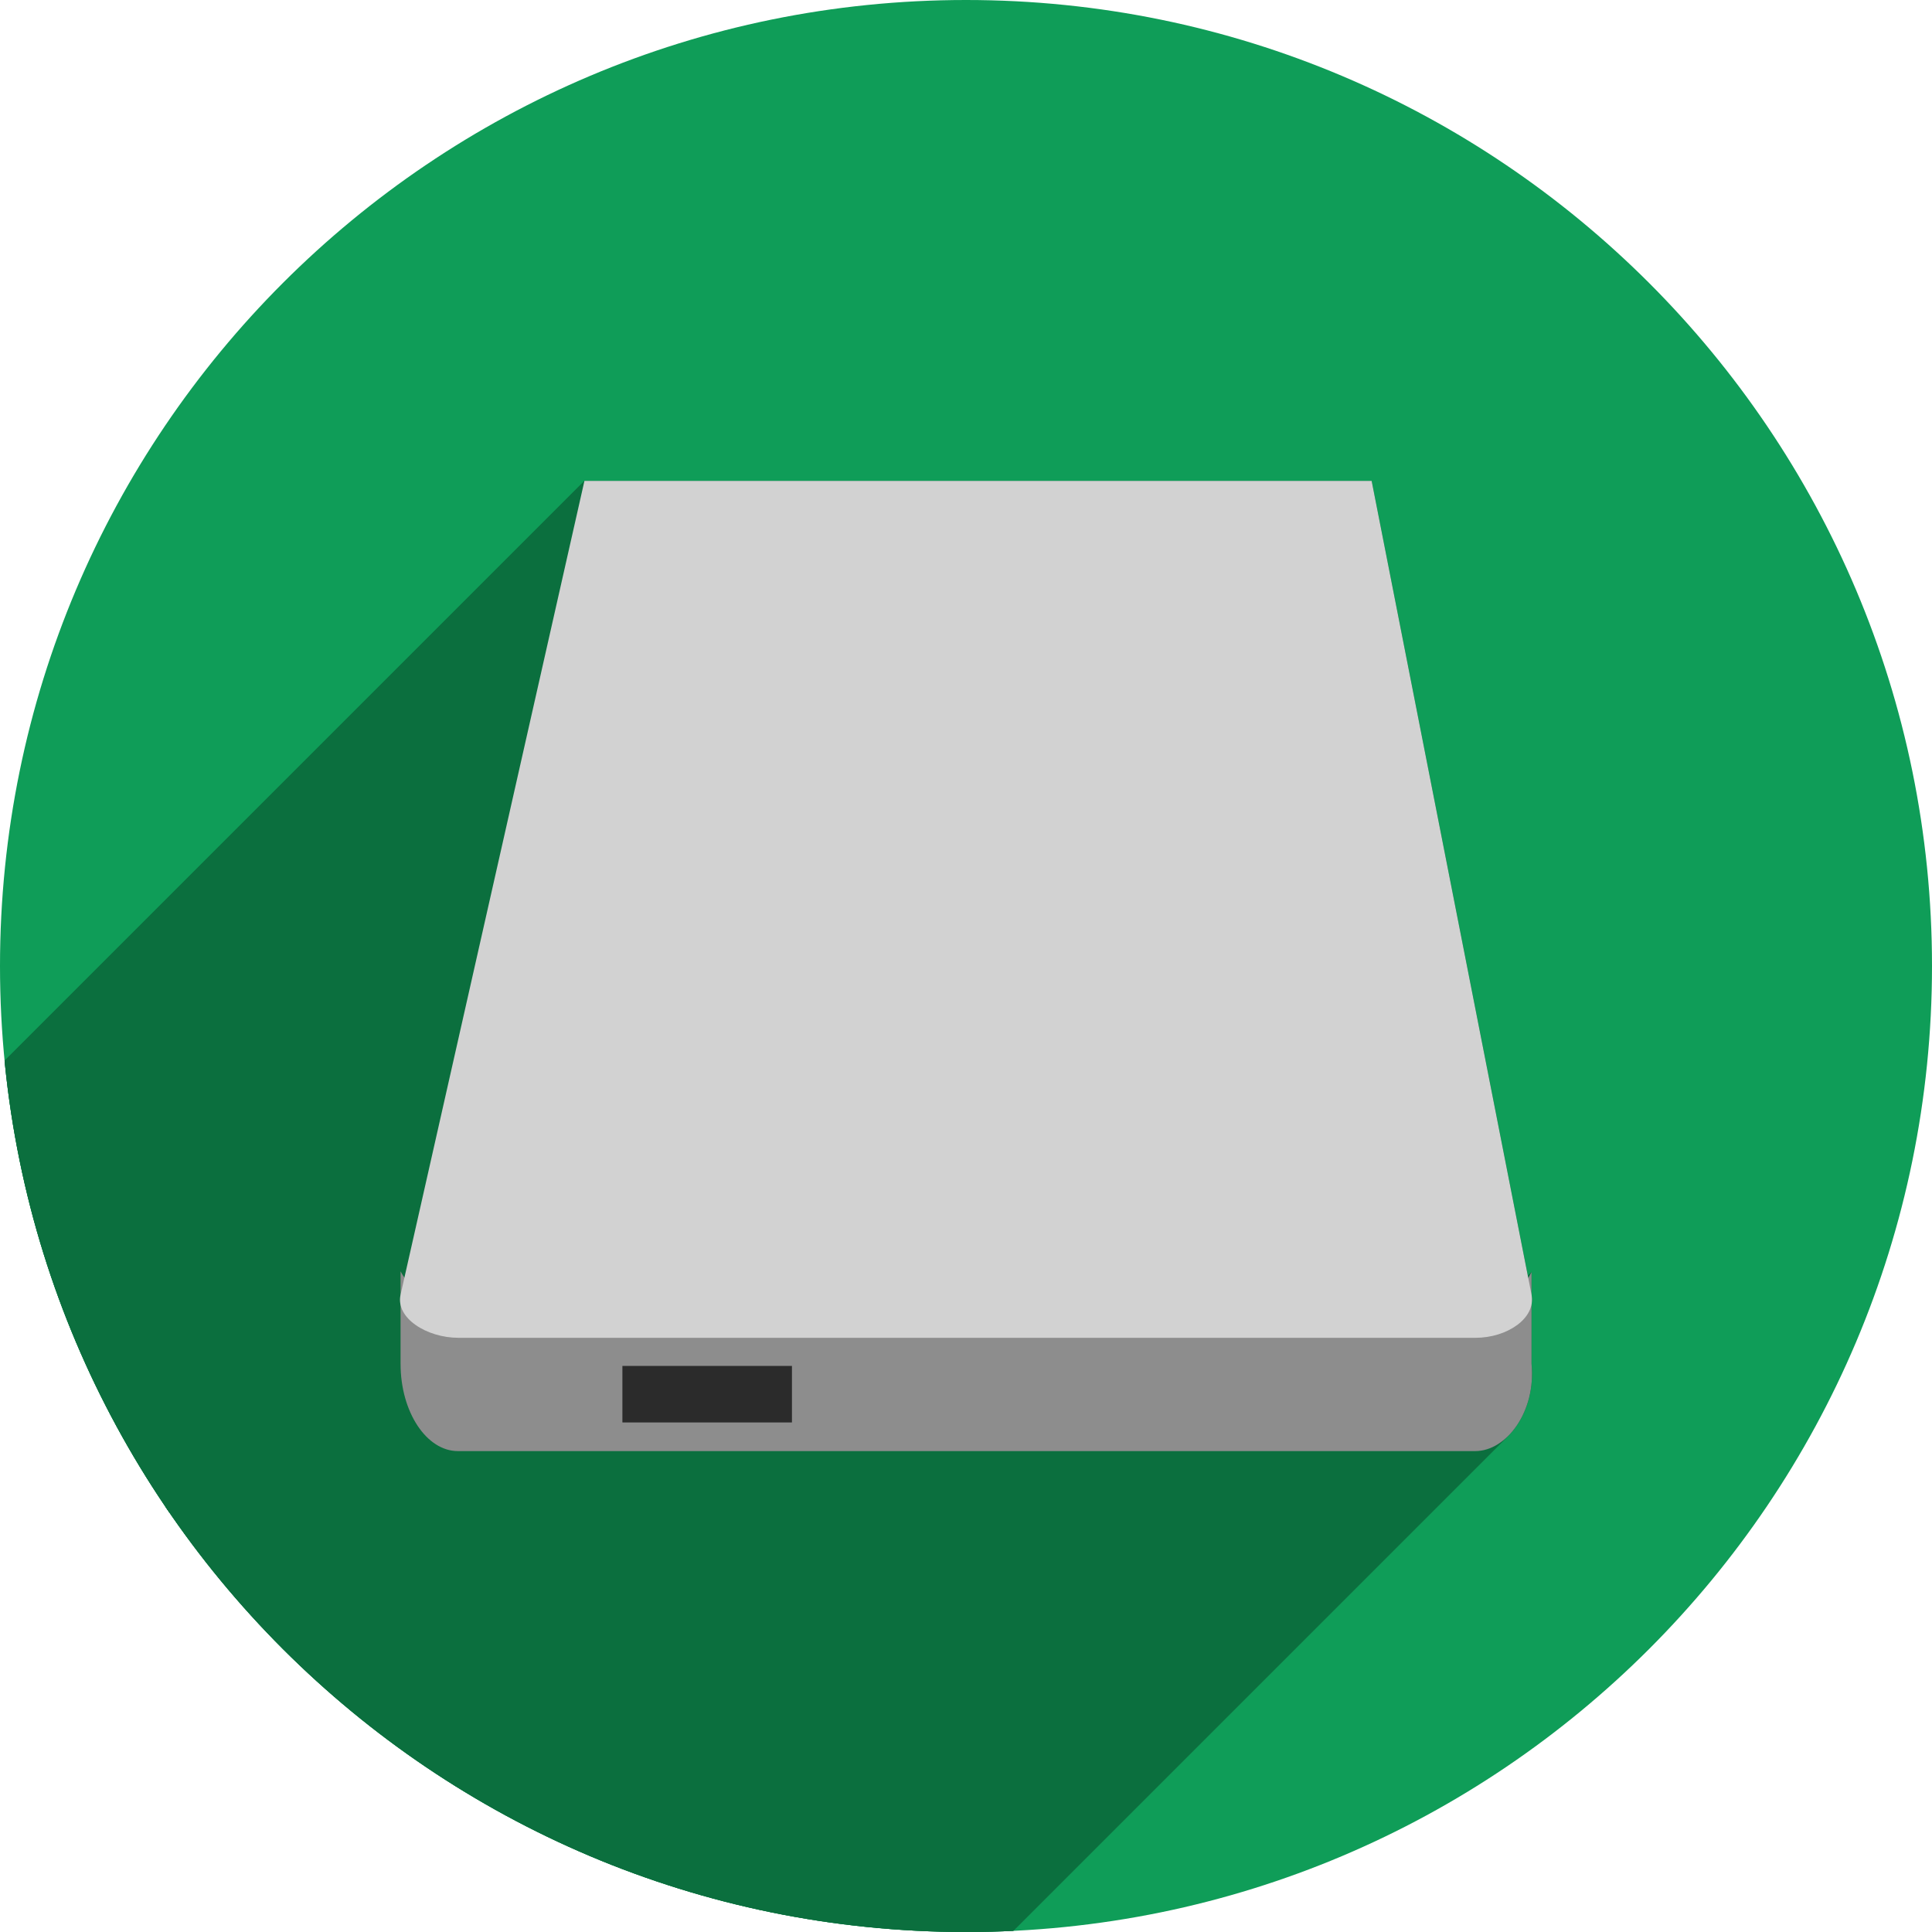
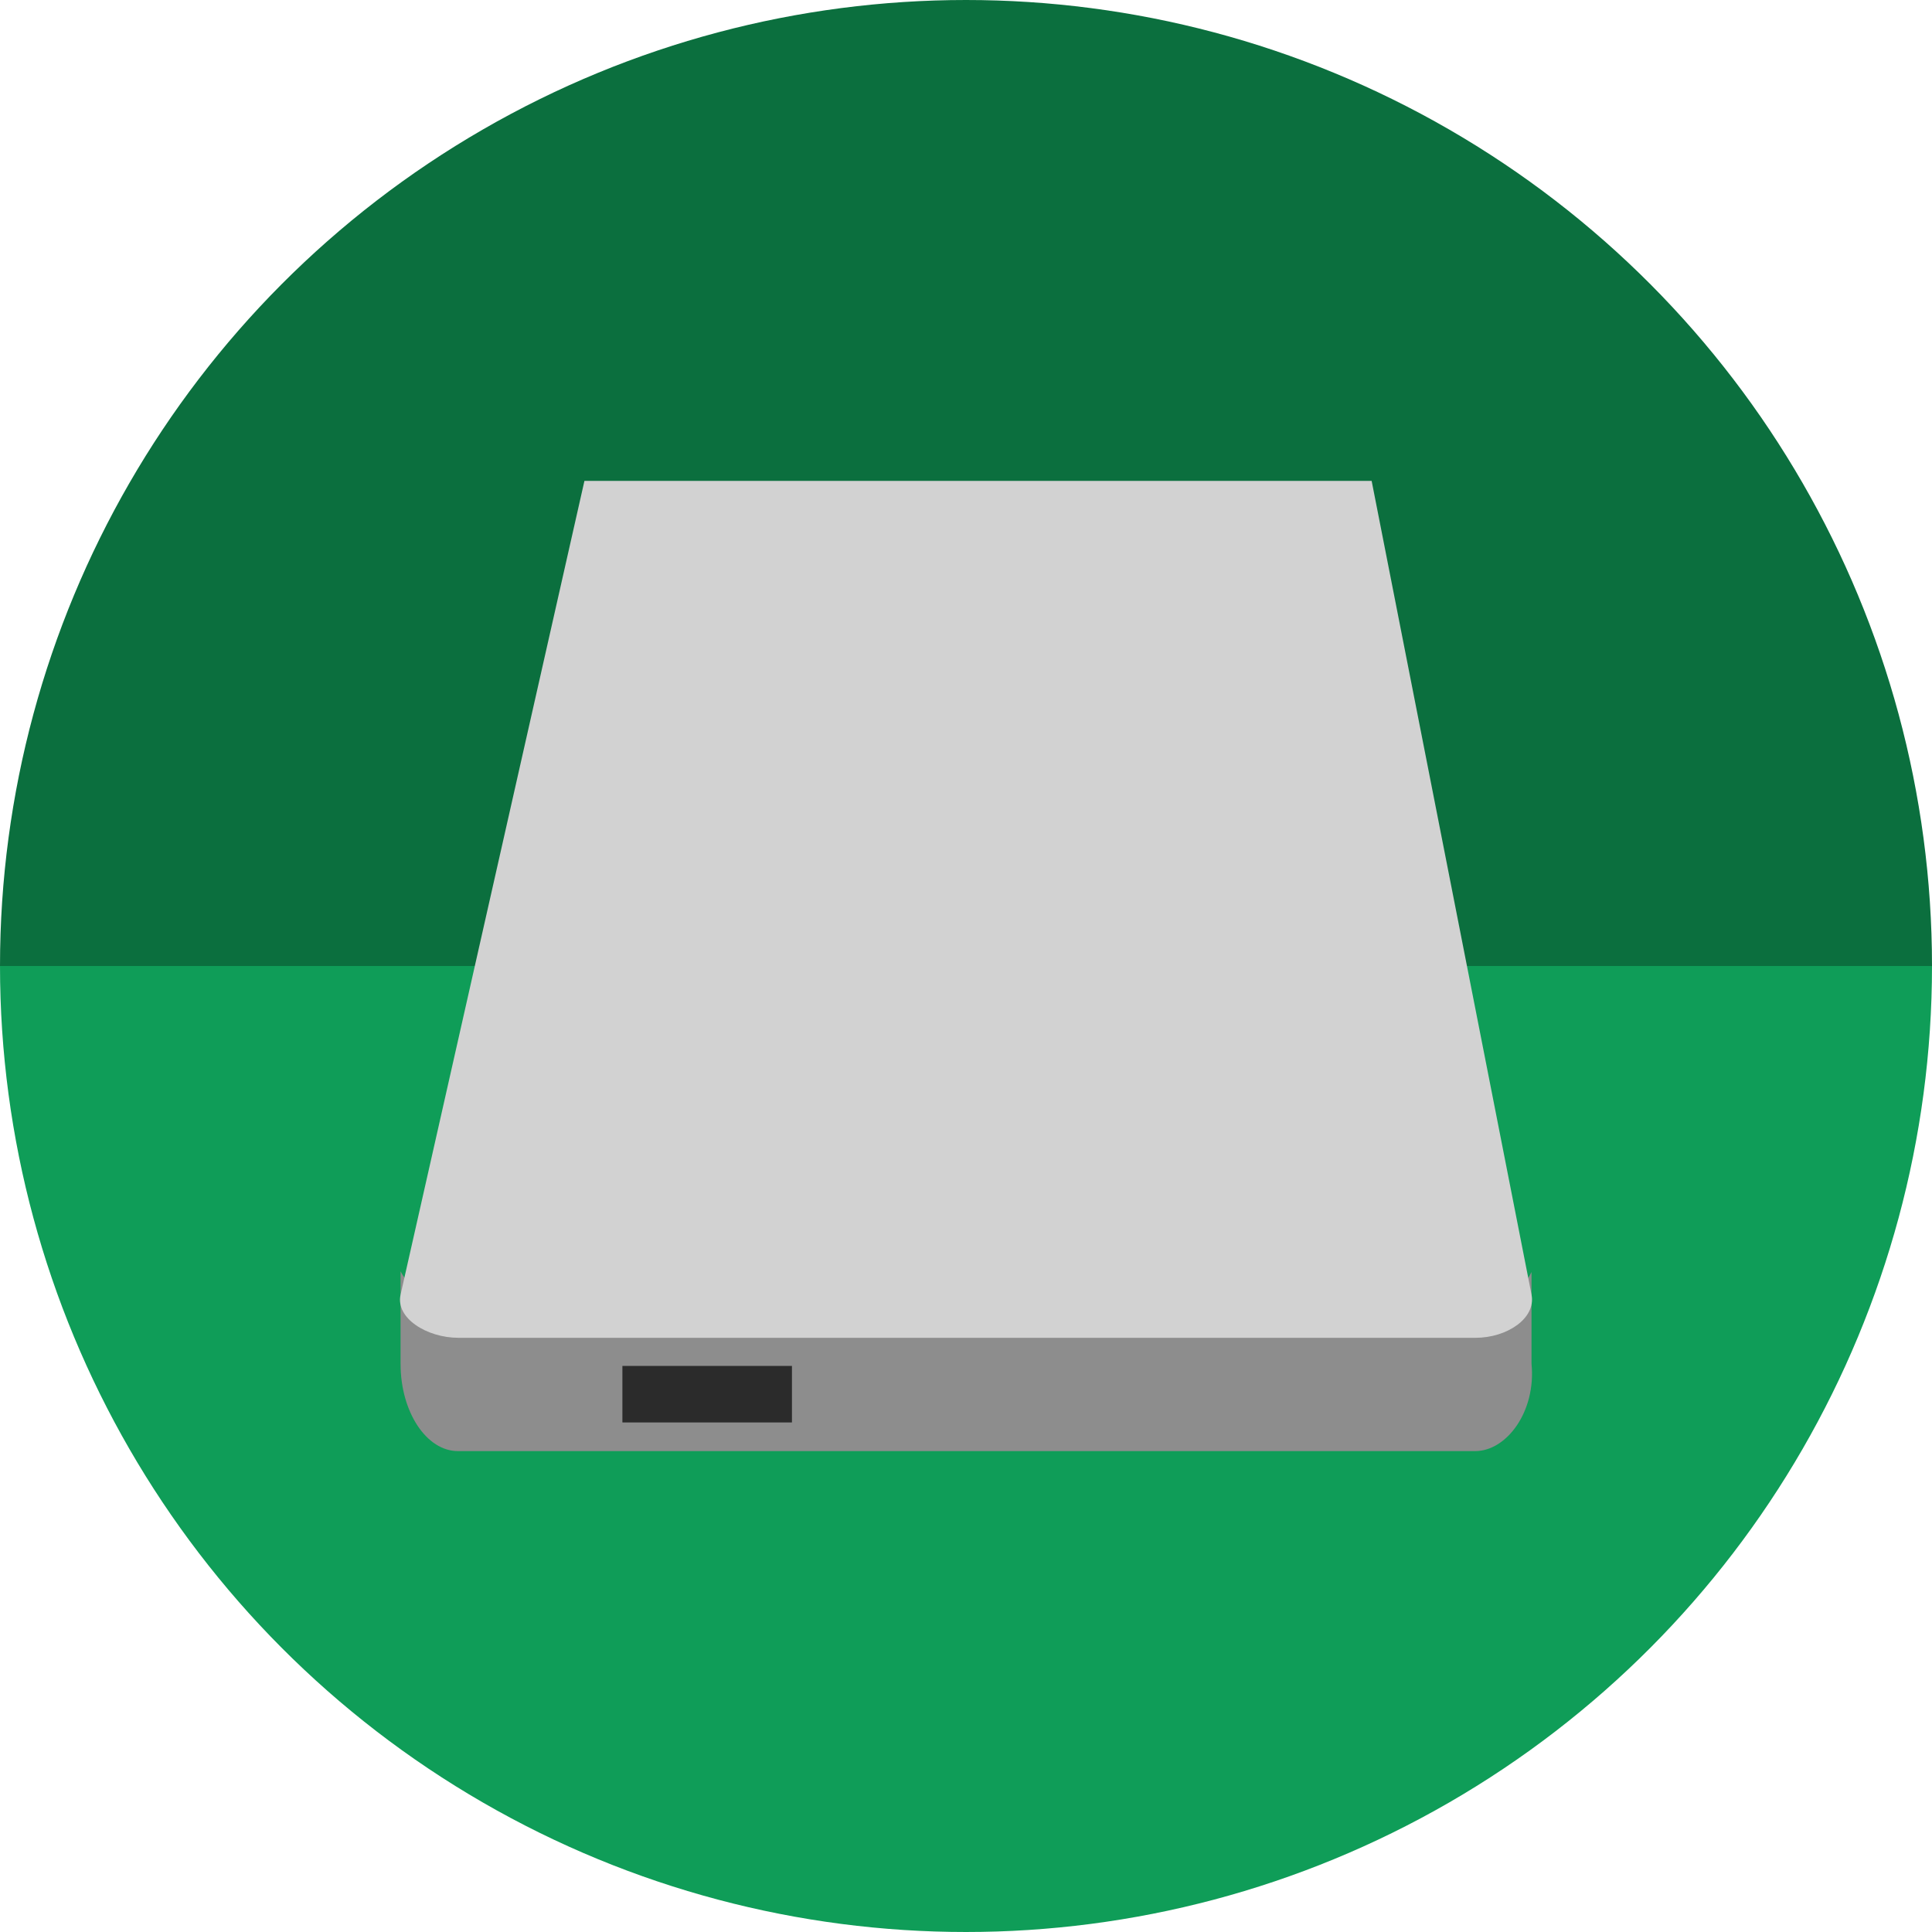
<svg xmlns="http://www.w3.org/2000/svg" width="256" height="256" viewBox="0 0 256 256" id="svg2" version="1.1">
  <defs id="defs4">
    <clipPath id="clipPath5002" clipPathUnits="userSpaceOnUse">
      <g id="g5004">
        <path style="fill:#0f9d58;fill-opacity:1;stroke:none;stroke-width:4.858;stroke-linejoin:round;stroke-miterlimit:4;stroke-dasharray:none;stroke-opacity:1" d="M 88.118,249.435 C 46.103,235.291 14.771,201.687 4.134,159.361 1.338,148.236 0.923,144.163 0.926,127.889 0.928,117.472 1.134,112.014 1.658,108.541 4.465,89.913 12.177,70.638 23.043,55.086 c 3.959,-5.666 8.345,-10.931 9.102,-10.926 0.328,0.002 10.489,18.31 22.579,40.683 12.09,22.373 22.375,41.335 22.854,42.136 0.479,0.802 0.925,2.441 0.99,3.643 0.343,6.316 2.524,14.21 5.642,20.423 2.954,5.887 5.065,8.733 10.435,14.067 6.714,6.67 12.889,10.286 21.732,12.729 3.166,0.874 5.105,1.05 11.575,1.05 8.826,0 12.602,-0.762 19.264,-3.887 2.046,-0.96 3.937,-1.665 4.202,-1.568 0.265,0.097 -11.056,17.665 -25.157,39.038 l -25.639,38.861 -3.094,0.112 c -2.555,0.093 -4.195,-0.258 -9.409,-2.014 z" id="path5006" transform="translate(0,796.3622)" />
        <path style="fill:#f4b400;fill-opacity:1;stroke:none;stroke-width:4.858;stroke-linejoin:round;stroke-miterlimit:4;stroke-dasharray:none;stroke-opacity:1" d="m 112.36,1051.517 c -10.001,-1.45 -12.156,-1.82 -12.532,-2.156 -0.249,-0.222 1.738,-3.748 4.55,-8.072 7.166,-11.021 49.772,-74.648 50.259,-75.055 3.575,-2.992 8.635,-8.041 10.575,-10.554 3.362,-4.353 7.558,-12.914 9.065,-18.494 6.193,-22.925 -2.593,-47.152 -21.7,-59.837 l -2.961,-1.966 17.025,0.296 c 9.364,0.163 31.17,0.434 48.459,0.603 l 31.435,0.307 1.546,4.189 c 2.246,6.086 4.678,15.095 5.935,21.982 1.525,8.36 1.925,28.859 0.739,37.828 -3.08,23.278 -12.813,45.72 -27.802,64.106 -20.476,25.117 -51.46,42.197 -84.146,46.389 -5.312,0.681 -26.646,0.986 -30.446,0.436 z" id="path5008" />
        <path style="fill:#db4437;fill-opacity:1;stroke:none;stroke-width:10;stroke-linejoin:round;stroke-miterlimit:4;stroke-dasharray:none;stroke-opacity:1" d="M 67.99,108.873 C 41.284,59.576 33.29,45.149 32.234,44.345 31.651,43.901 32.811,42.55 38.696,36.815 53.436,22.45 68.809,13.041 87.839,6.736 101.687,2.148 112.582,0.437 127.951,0.437 c 21.31,0 37.805,3.81 56.835,13.126 25.294,12.383 46.194,33.579 58.52,59.346 1.611,3.369 2.93,6.372 2.93,6.675 0,0.56 -10.549,0.495 -71.165,-0.437 l -24.288,-0.374 -3.931,-1.764 c -6.757,-3.033 -10.646,-3.84 -18.658,-3.868 -5.03,-0.018 -7.979,0.208 -10.316,0.788 -14.508,3.604 -26.283,12.948 -33.292,26.419 -3.585,6.891 -5.247,13.082 -6.332,23.583 l -0.337,3.267 -9.927,-18.326 z" id="path5010" transform="translate(0,796.3622)" />
      </g>
    </clipPath>
    <clipPath clipPathUnits="userSpaceOnUse" id="clipPath4271">
      <circle style="fill:#292929;fill-opacity:0.26;stroke:none;stroke-width:10;stroke-linejoin:round;stroke-miterlimit:4;stroke-dasharray:none;stroke-opacity:0.259" id="circle4273" cx="128" cy="128" r="128" />
    </clipPath>
    <clipPath id="clipPath4363" clipPathUnits="userSpaceOnUse">
      <circle style="fill:#4285f4;fill-opacity:1;stroke:none;stroke-width:10;stroke-linejoin:round;stroke-miterlimit:4;stroke-dasharray:none;stroke-opacity:0.259" id="circle4365" cx="128" cy="924.362" r="128" />
    </clipPath>
    <clipPath clipPathUnits="userSpaceOnUse" id="clipPath4452">
      <circle style="fill:#4285f4;fill-opacity:1;stroke:none;stroke-width:10;stroke-linejoin:round;stroke-miterlimit:4;stroke-dasharray:none;stroke-opacity:0.259" id="circle4454" cx="128" cy="924.362" r="128" />
    </clipPath>
    <clipPath clipPathUnits="userSpaceOnUse" id="clipPath4980">
      <path transform="matrix(1.011004,0,0,0.8709223,-1.405919,107.8962)" id="path4982" d="m 10.421,864.272 42.535,-0.091 21.267,-0.046 c 7.245,-0.015 14.491,-0.03 21.736,-0.046 8.395,-10.588 10.292,-15.477 14.085,-17.717 3.793,-2.24 9.482,-1.832 25.46,-1.827 23.366,-0.007 109.606,-0.678 109.606,-0.678 l -0.088,12.152 -0.088,12.152 -0.088,12.152 -0.088,12.152 -0.088,12.152 -0.088,12.152 -0.088,12.152 -0.088,12.152 -0.088,12.152 -0.088,12.152 -0.088,12.152 -0.088,12.152 -0.088,12.152 -0.088,12.152 c 0,0 0.594,8.159 -0.088,12.152 -0.582,3.408 -0.78,7.518 -3.37,9.807 -2.831,2.503 -7.334,1.952 -11.093,2.344 -4.766,0.498 -14.375,0 -14.375,0 l -14.375,0 -14.375,0 -14.375,0 -14.375,0 -14.375,0 -14.375,0 -14.375,0 -14.375,0 -14.375,0 c 0,0 -9.583,0 -14.375,0 -4.792,0 -9.583,0 -14.375,0 -4.792,0 -9.501,0.094 -14.375,0 -4.874,-0.093 -10.854,0.062 -15.031,-0.571 -4.177,-0.633 -7.7,-0.558 -9.968,-2.711 -2.269,-2.154 -2.216,-4.499 -2.972,-7.595 -0.756,-3.095 -0.957,-7.246 -1.189,-10.877 -0.232,-3.631 -0.137,-7.251 -0.205,-10.877 -0.068,-3.626 -0.137,-7.251 -0.205,-10.877 -0.068,-3.626 -0.137,-7.251 -0.205,-10.877 -0.068,-3.626 -0.137,-7.251 -0.205,-10.877 -0.068,-3.626 -0.205,-10.877 -0.205,-10.877 L 12.062,951.284 11.857,940.408 11.652,929.531 11.447,918.655 11.242,907.778 11.037,896.902 10.832,886.025 10.627,875.148 Z" style="opacity:0.91;fill:#38bae1;fill-opacity:1;stroke:none;stroke-width:0;stroke-linecap:round;stroke-linejoin:round;stroke-miterlimit:4;stroke-dasharray:none;stroke-opacity:1;filter:url(#filter4298)" />
    </clipPath>
    <filter id="filter4298" style="color-interpolation-filters:sRGB">
      <feFlood id="feFlood4300" result="flood" flood-color="rgb(0,0,0)" flood-opacity="0.498" />
      <feComposite id="feComposite4302" result="composite1" operator="in" in2="SourceGraphic" in="flood" />
      <feGaussianBlur id="feGaussianBlur4304" result="blur" stdDeviation="1.6" in="composite1" />
      <feOffset id="feOffset4306" result="offset" dy="-7.7" dx="-2.77556e-17" />
      <feComposite id="feComposite4308" result="composite2" operator="over" in2="offset" in="SourceGraphic" />
    </filter>
    <clipPath id="clipPath6010" clipPathUnits="userSpaceOnUse">
      <circle style="fill:#0f9d58;fill-opacity:1;stroke:none;stroke-width:10;stroke-linejoin:round;stroke-miterlimit:4;stroke-dasharray:none;stroke-opacity:0.259" id="circle6012" cx="125.309" cy="921.468" r="128" />
    </clipPath>
    <clipPath id="clipPath6287" clipPathUnits="userSpaceOnUse">
      <ellipse ry="280.345" rx="243.778" style="fill:#0f9d58;fill-opacity:1;stroke:none;stroke-width:10;stroke-linejoin:round;stroke-miterlimit:4;stroke-dasharray:none;stroke-opacity:0.259" id="circle6289" cx="124.936" cy="917.043" />
    </clipPath>
    <clipPath clipPathUnits="userSpaceOnUse" id="clipPath4376">
      <ellipse style="fill:#aae3c7;fill-opacity:1;stroke:none;stroke-width:10;stroke-linejoin:round;stroke-miterlimit:4;stroke-dasharray:none;stroke-opacity:0.259" id="circle4378" cx="125.536" cy="905.033" rx="198.855" ry="228.684" />
    </clipPath>
    <clipPath clipPathUnits="userSpaceOnUse" id="clipPath5279">
      <circle style="fill:#f4b400;fill-opacity:1;stroke:none;stroke-width:10;stroke-linejoin:round;stroke-miterlimit:4;stroke-dasharray:none;stroke-opacity:0.259" id="circle5281" cx="191.19" cy="984.827" r="128" />
    </clipPath>
    <clipPath id="clipPath4206" clipPathUnits="userSpaceOnUse">
      <circle style="fill:#f4b400;fill-opacity:1;stroke:none;stroke-width:10;stroke-linejoin:round;stroke-miterlimit:4;stroke-dasharray:none;stroke-opacity:0.259" id="circle4208" cx="128" cy="924.362" r="128" />
    </clipPath>
    <clipPath id="clipPath4228" clipPathUnits="userSpaceOnUse">
      <circle style="fill:#f4b400;fill-opacity:1;stroke:none;stroke-width:10;stroke-linejoin:round;stroke-miterlimit:4;stroke-dasharray:none;stroke-opacity:0.259" id="circle4230" cx="128" cy="924.362" r="128" />
    </clipPath>
    <clipPath id="clipPath4359" clipPathUnits="userSpaceOnUse">
      <circle style="fill:#f4b400;fill-opacity:1;stroke:none;stroke-width:10;stroke-linejoin:round;stroke-miterlimit:4;stroke-dasharray:none;stroke-opacity:0.259" id="circle4361" cx="101.19" cy="930.171" r="128" />
    </clipPath>
    <clipPath clipPathUnits="userSpaceOnUse" id="clipPath5177">
      <circle style="fill:#ff7900;fill-opacity:1;stroke:none;stroke-width:10;stroke-linejoin:round;stroke-miterlimit:4;stroke-dasharray:none;stroke-opacity:0.259" id="circle5179" cx="129.175" cy="916.844" r="128" />
    </clipPath>
    <clipPath id="clipPath4451" clipPathUnits="userSpaceOnUse">
      <circle style="fill:#ff7900;fill-opacity:1;stroke:none;stroke-width:10;stroke-linejoin:round;stroke-miterlimit:4;stroke-dasharray:none;stroke-opacity:0.259" id="circle4453" cx="126.645" cy="906.425" r="107.504" />
    </clipPath>
    <clipPath clipPathUnits="userSpaceOnUse" id="clipPath4246">
      <circle style="fill:#0f9d58;fill-opacity:1;stroke:none;stroke-width:10;stroke-linejoin:round;stroke-miterlimit:4;stroke-dasharray:none;stroke-opacity:0.259" id="circle4248" cx="150.398" cy="941.981" r="85.46" />
    </clipPath>
  </defs>
  <g id="layer1" transform="translate(0,-796.3622)">
+     <path d="m 256,-924.362 a 128,128 0 0 1 -64,110.851 128,128 0 0 1 -128,0 A 128,128 0 0 1 0,-924.362 l 128,1e-5 z" style="fill:#0b6f3e;fill-opacity:1;stroke:none;stroke-width:10;stroke-linejoin:round;stroke-miterlimit:4;stroke-dasharray:none;stroke-opacity:0.259" id="path882" transform="scale(1,-1)" />
    <path style="fill:none;fill-rule:evenodd;stroke:none;stroke-width:1px;stroke-linecap:butt;stroke-linejoin:miter;stroke-opacity:1" d="M 154.474,968.81 101.04,1048.476 0.486,1048.962 0,842.024 l 33.032,-2.429 45.176,83.552 21.374,35.461 26.717,13.116 z" id="path4913" />
-     <circle r="128" cy="924.362" cx="128" id="path4152" style="fill:#0f9d58;fill-opacity:1;stroke:none;stroke-width:10;stroke-linejoin:round;stroke-miterlimit:4;stroke-dasharray:none;stroke-opacity:0.259" />
-     <g transform="matrix(1.497772,0,0,1.497772,-97.26192,-486.5111)" id="g4213" style="fill:#0b6f3e;fill-opacity:1" clip-path="url(#clipPath4246)">
-       <path id="rect4219" d="m 120,977.362 15,0 0,5 -15,0 z" style="fill:#0b6f3e;fill-opacity:1;stroke:none;stroke-width:23;stroke-linecap:round;stroke-linejoin:round;stroke-miterlimit:4;stroke-dasharray:none;stroke-opacity:1" />
-       <g id="g4336" transform="matrix(0.6676582,0,0,0.6676582,64.93772,856.5209)" style="fill:#0b6f3e;fill-opacity:1">
-         <g id="g4338" style="fill:#0b6f3e;fill-opacity:1;stroke:none;stroke-width:23;stroke-linecap:round;stroke-linejoin:round;stroke-miterlimit:4;stroke-dasharray:none;stroke-opacity:1">
-           <path id="path4341" d="M77.439 63.723L53.592 169.275L-299.962 522.829L-276.114 417.276Z" style="fill:#0b6f3e;fill-opacity:1" />
-           <path id="path4343" d="M53.592 169.275C53.405 169.006 53.222 168.734 53.078 168.459L-300.475 522.012C-300.331 522.288 -300.149 522.559 -299.962 522.829Z" style="fill:#0b6f3e;fill-opacity:1" />
-           <path id="path4345" d="M53.078 168.459L53.078 171.545L-300.475 525.098L-300.475 522.012Z" style="fill:#0b6f3e;fill-opacity:1" />
-           <path id="path4347" d="M53.078 171.545C52.975 172.001 52.987 172.444 53.078 172.871L-300.475 526.424C-300.567 525.997 -300.578 525.555 -300.475 525.098Z" style="fill:#0b6f3e;fill-opacity:1" />
-           <path id="path4349" d="M53.078 172.871L53.078 180.715L-300.475 534.268L-300.475 526.424Z" style="fill:#0b6f3e;fill-opacity:1" />
-           <path id="path4351" d="M53.078 180.715C53.078 187.12 56.527 192.277 60.676 192.277L-292.878 545.831C-297.026 545.831 -300.475 540.673 -300.475 534.268Z" style="fill:#0b6f3e;fill-opacity:1" />
-           <path id="path4353" d="M60.676 192.277L195.475 192.277L-158.079 545.831L-292.878 545.831Z" style="fill:#0b6f3e;fill-opacity:1" />
-           <path id="path4355" d="M195.475 192.277C197.043 192.277 198.581 191.53 199.853 190.258L-153.7 543.811C-154.972 545.083 -156.51 545.831 -158.079 545.831Z" style="fill:#0b6f3e;fill-opacity:1" />
-           <path id="path4357" d="M199.853 190.258C201.946 188.165 203.32 184.654 202.936 180.715L-150.618 534.268C-150.233 538.207 -151.608 541.719 -153.7 543.811Z" style="fill:#0b6f3e;fill-opacity:1" />
-           <path id="path4359" d="M202.936 180.715L202.936 172.814L-150.618 526.368L-150.618 534.268Z" style="fill:#0b6f3e;fill-opacity:1" />
-           <path id="path4361" d="M202.936 172.814C203.012 172.405 203.021 171.981 202.936 171.545L-150.618 525.098C-150.532 525.534 -150.541 525.958 -150.618 526.368Z" style="fill:#0b6f3e;fill-opacity:1" />
-           <path id="path4363" d="M202.936 171.545L202.936 168.551L-150.618 522.104L-150.618 525.098Z" style="fill:#0b6f3e;fill-opacity:1" />
-           <path id="path4365" d="M202.936 168.551C202.811 168.809 202.652 169.055 202.496 169.303L-151.057 522.856C-150.901 522.608 -150.742 522.363 -150.618 522.104Z" style="fill:#0b6f3e;fill-opacity:1" />
-           <path id="path4367" d="M202.496 169.303L181.75 63.723L-171.803 417.276L-151.057 522.856Z" style="fill:#0b6f3e;fill-opacity:1" />
-           <path id="path4369" d="M181.75 63.723L77.439 63.723L-276.114 417.276L-171.803 417.276Z" style="fill:#0b6f3e;fill-opacity:1" />
-         </g>
-         <path id="path4215" transform="" d="M 77.439 63.723 L 53.592 169.275 C 53.405 169.006 53.222 168.734 53.078 168.459 L 53.078 171.545 C 52.975 172.001 52.987 172.444 53.078 172.871 L 53.078 180.715 C 53.078 187.12 56.527 192.277 60.676 192.277 L 195.475 192.277 C 199.623 192.277 203.554 187.049 202.936 180.715 L 202.936 172.814 C 203.012 172.405 203.021 171.981 202.936 171.545 L 202.936 168.551 C 202.811 168.809 202.652 169.055 202.496 169.303 L 181.75 63.723 L 77.439 63.723 z " style="fill:#0b6f3e;fill-opacity:1;stroke:none;stroke-width:23;stroke-linecap:round;stroke-linejoin:round;stroke-miterlimit:4;stroke-dasharray:none;stroke-opacity:1" />
-       </g>
-     </g>
+     <path id="path4152" style="fill:#0f9d58;fill-opacity:1;stroke:none;stroke-width:10;stroke-linejoin:round;stroke-miterlimit:4;stroke-dasharray:none;stroke-opacity:0.259" d="m 256,924.362 a 128,128 0 0 1 -64,110.851 128,128 0 0 1 -128,0 A 128,128 0 0 1 0,924.362 l 128,0 z" />
    <g id="g4231" transform="matrix(1.497772,0,0,1.497772,-97.26192,-486.5111)">
      <path id="path4234" d="m 200.429,969.055 c -0.935,1.943 -3.306,3.49 -4.981,3.49 l -90,0 c -1.613,0 -4.12,-1.725 -5.073,-3.551 l 0,8.183 c 0,4.276 2.303,7.72 5.073,7.72 l 90,0 c 2.77,0 5.394,-3.491 4.981,-7.72 z" style="fill:#8d8d8d;fill-opacity:1;stroke:none;stroke-width:23;stroke-linecap:round;stroke-linejoin:round;stroke-miterlimit:4;stroke-dasharray:none;stroke-opacity:1" />
      <path style="fill:#d2d2d2;fill-opacity:1;stroke:none;stroke-width:23;stroke-linecap:round;stroke-linejoin:round;stroke-miterlimit:4;stroke-dasharray:none;stroke-opacity:1" d="m 186.285,899.066 14.144,71.988 c 0.411,2.093 -2.171,3.82 -4.941,3.82 l -90,0 c -2.77,0 -5.583,-1.735 -5.112,-3.82 l 16.265,-71.988 z" id="path4236" />
      <rect ry="0" y="977.362" x="120" height="5" width="15" id="rect4238" style="fill:#2b2b2b;fill-opacity:1;stroke:none;stroke-width:23;stroke-linecap:round;stroke-linejoin:round;stroke-miterlimit:4;stroke-dasharray:none;stroke-opacity:1" />
    </g>
  </g>
</svg>
